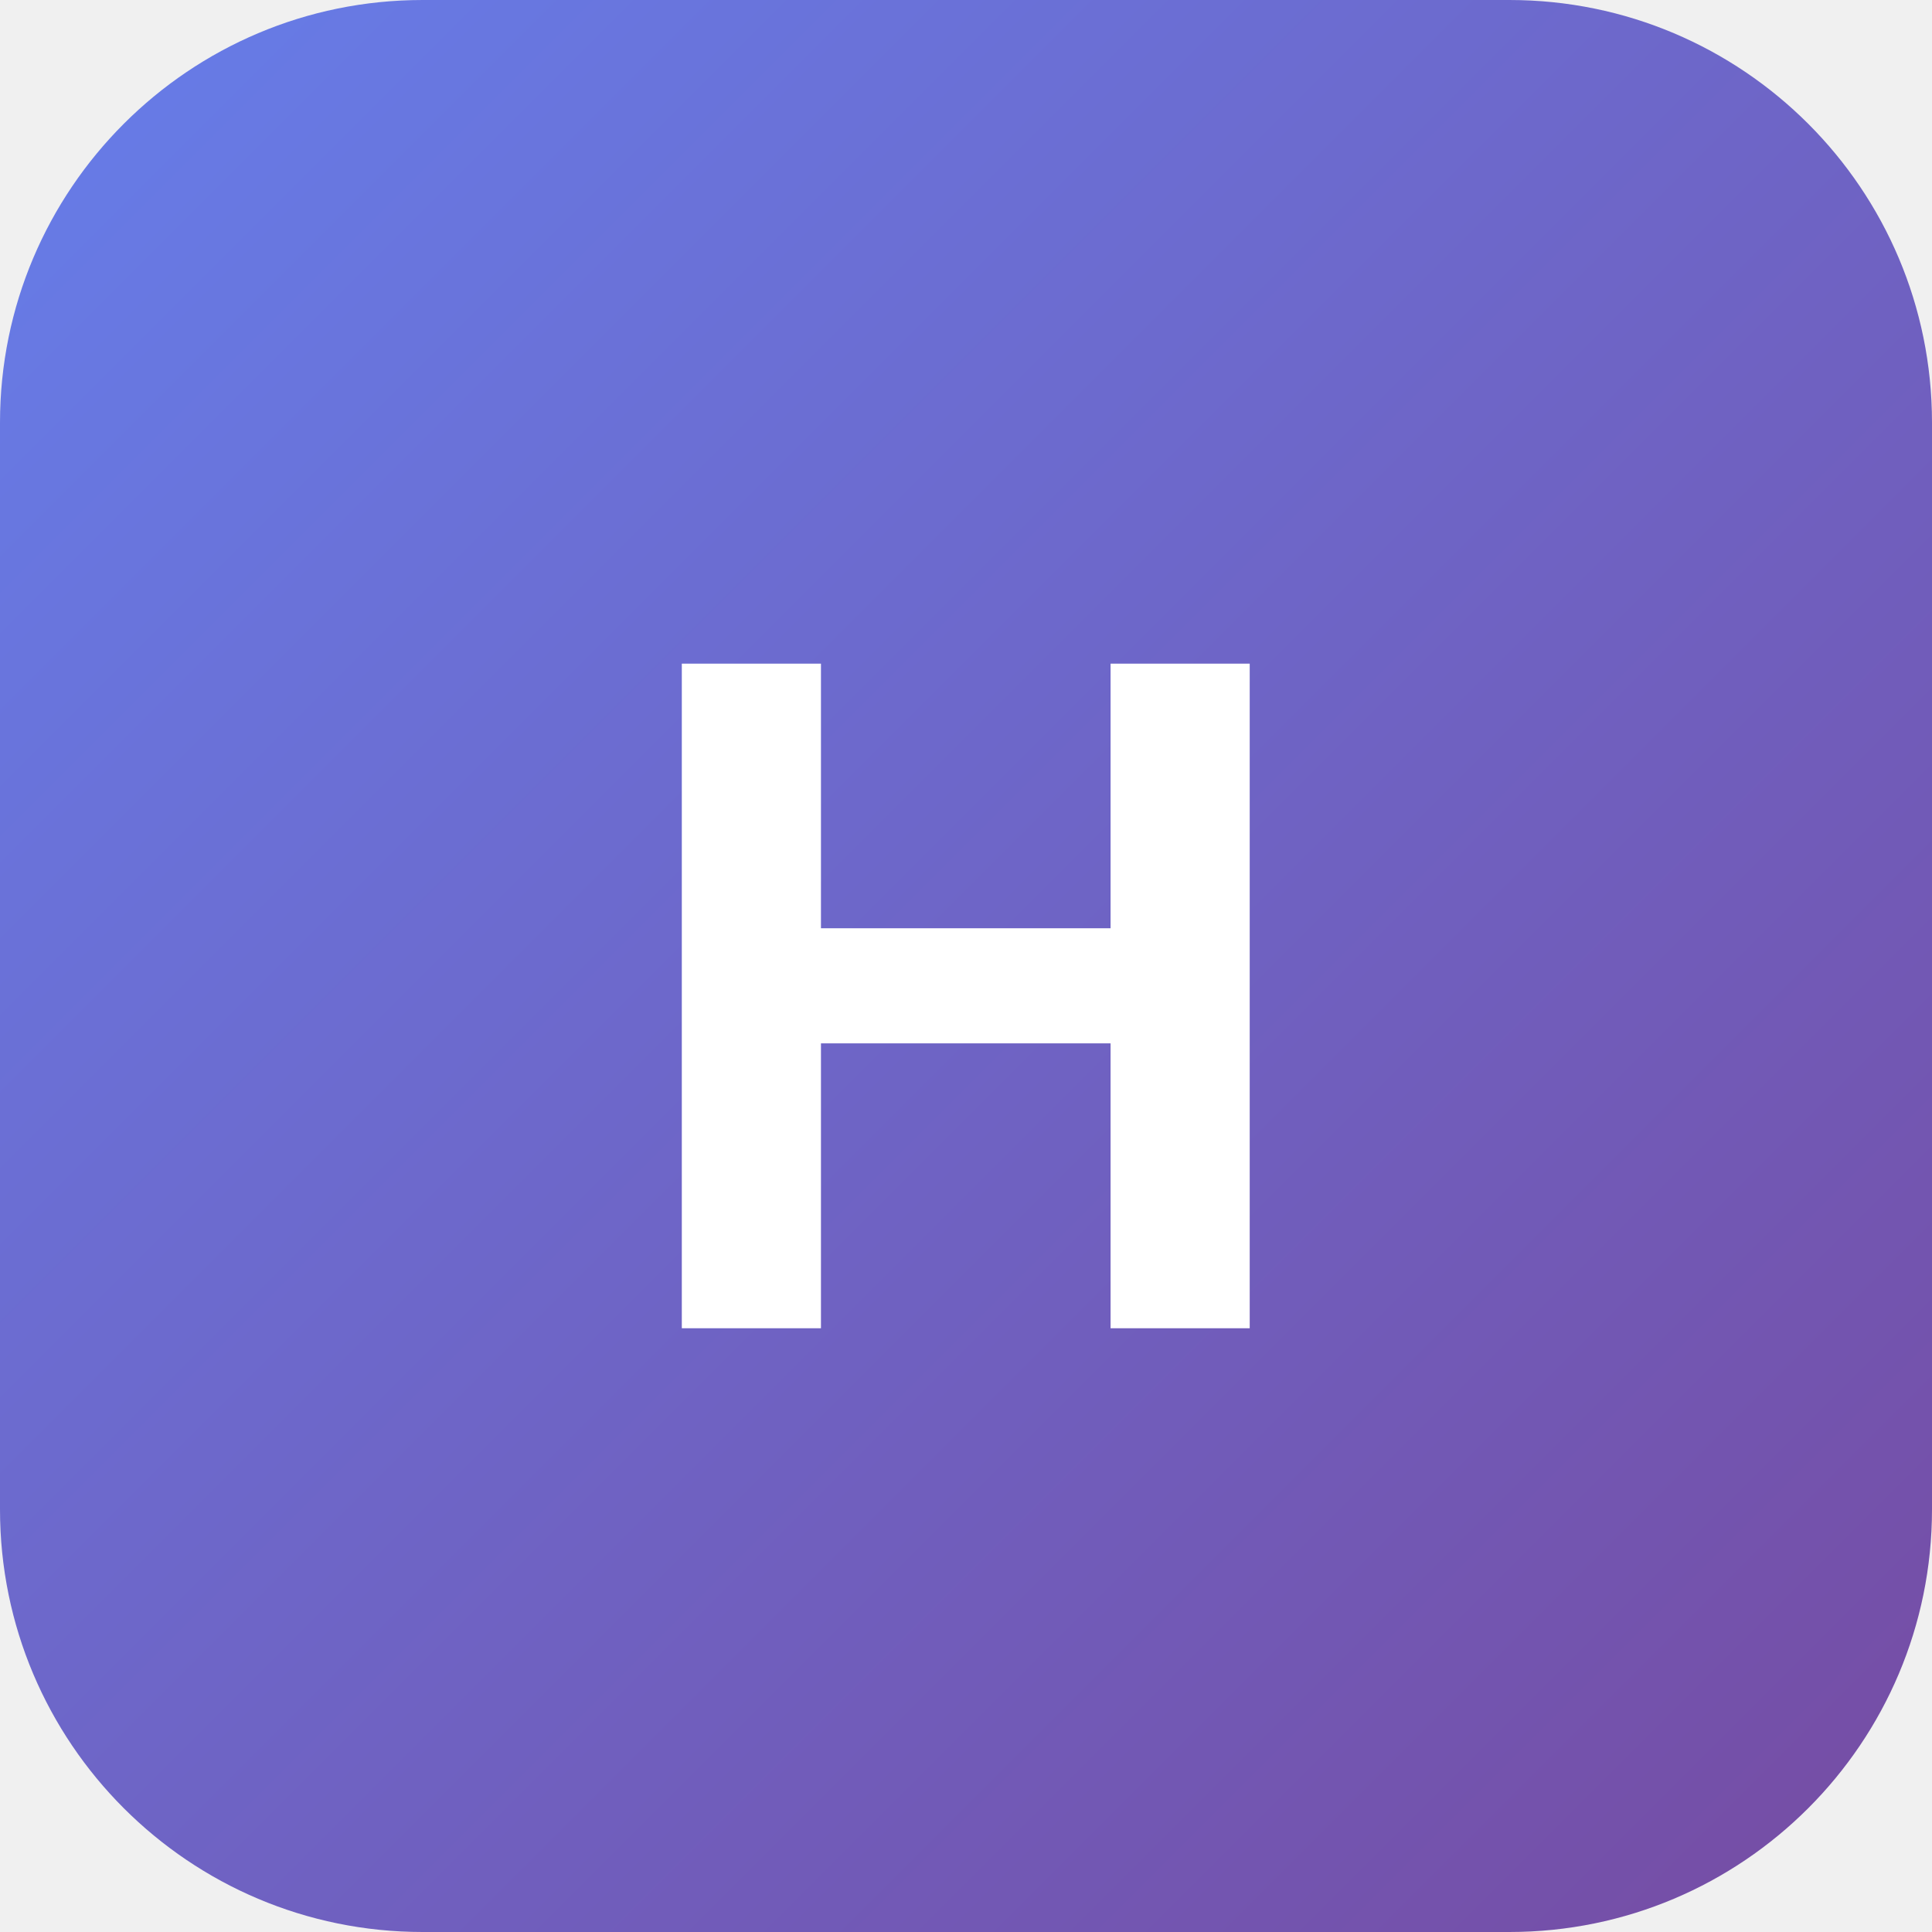
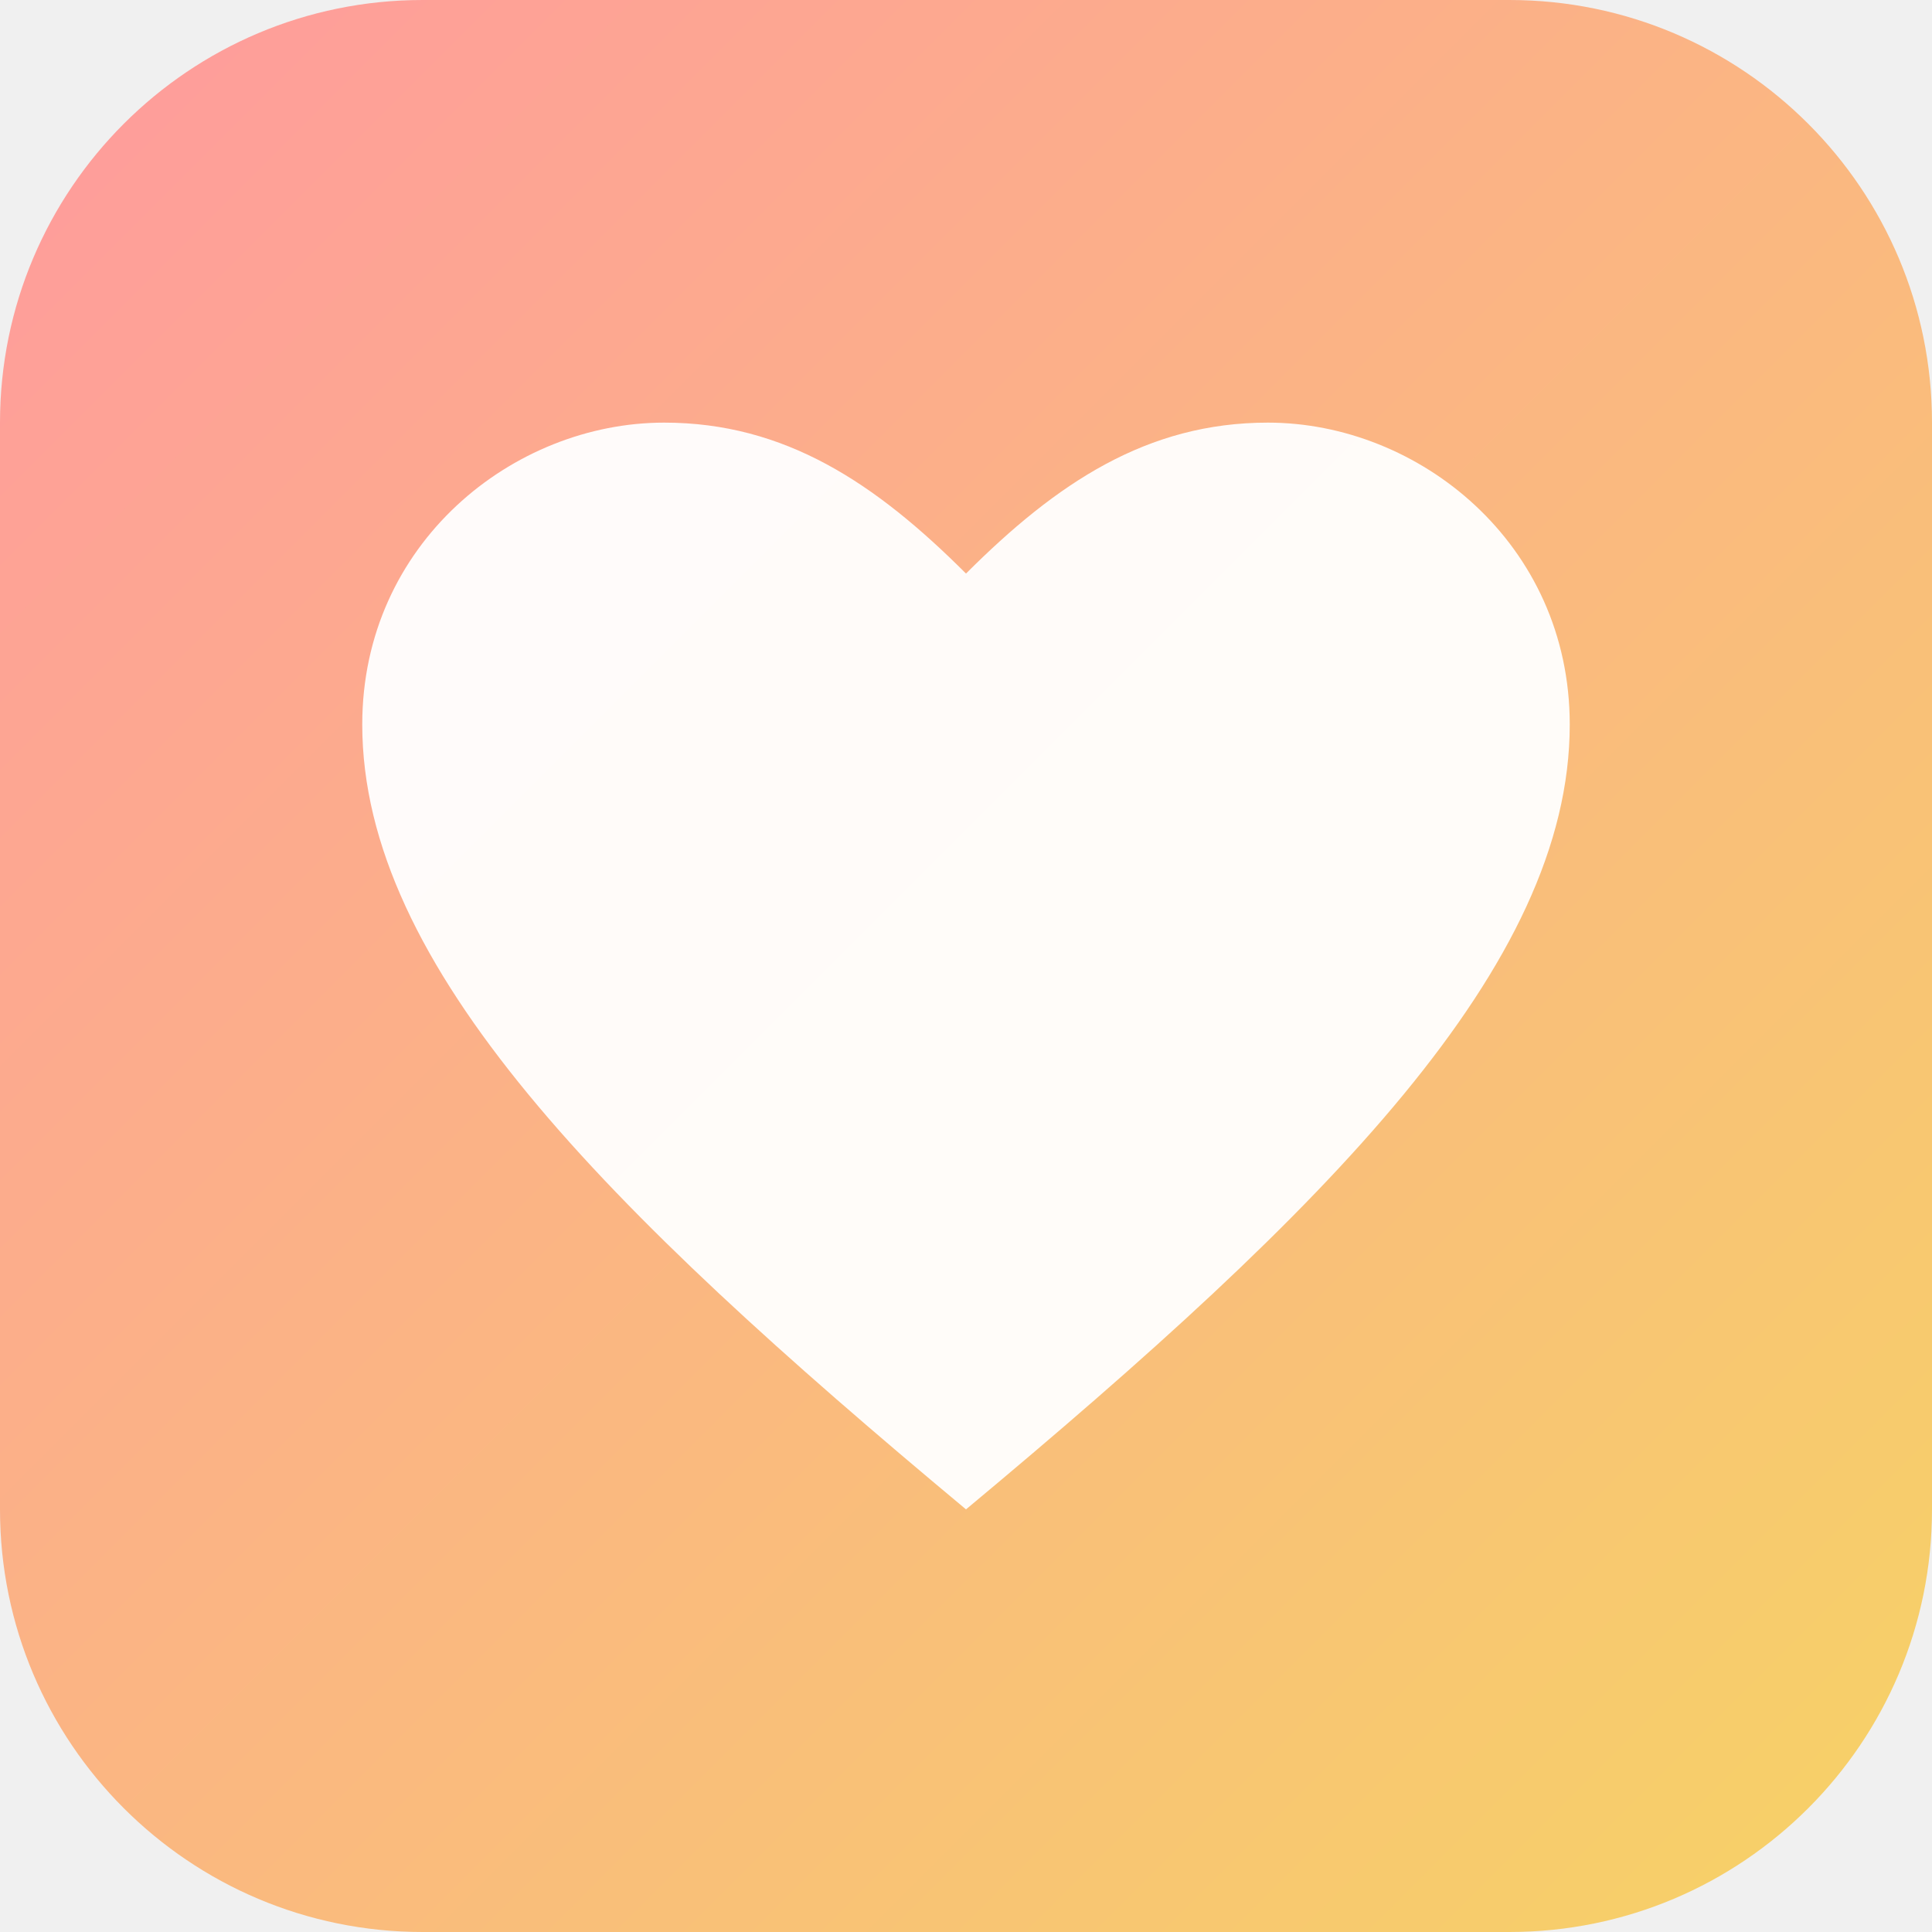
<svg xmlns="http://www.w3.org/2000/svg" viewBox="0 0 64 64">
  <defs>
    <linearGradient id="g" x1="0%" y1="0%" x2="100%" y2="100%">
-       <stop offset="0%" style="stop-color:#667eea" />
-       <stop offset="100%" style="stop-color:#764ba2" />
+       <stop offset="0%" style="stop-color:#ff9a9e" />
+       <stop offset="100%" style="stop-color:#f6d365" />
    </linearGradient>
  </defs>
  <rect width="64" height="64" rx="14" fill="url(#g)" />
-   <text x="32" y="44" text-anchor="middle" fill="white" font-size="32" font-weight="bold" font-family="Arial">H</text>
+   <path d="M32 50 C20 40 12 32 12 24 C12 18 17 14 22 14 C26 14 29 16 32 19 C35 16 38 14 42 14 C47 14 52 18 52 24 C52 32 44 40 32 50Z" fill="white" opacity="0.95" />
</svg>
